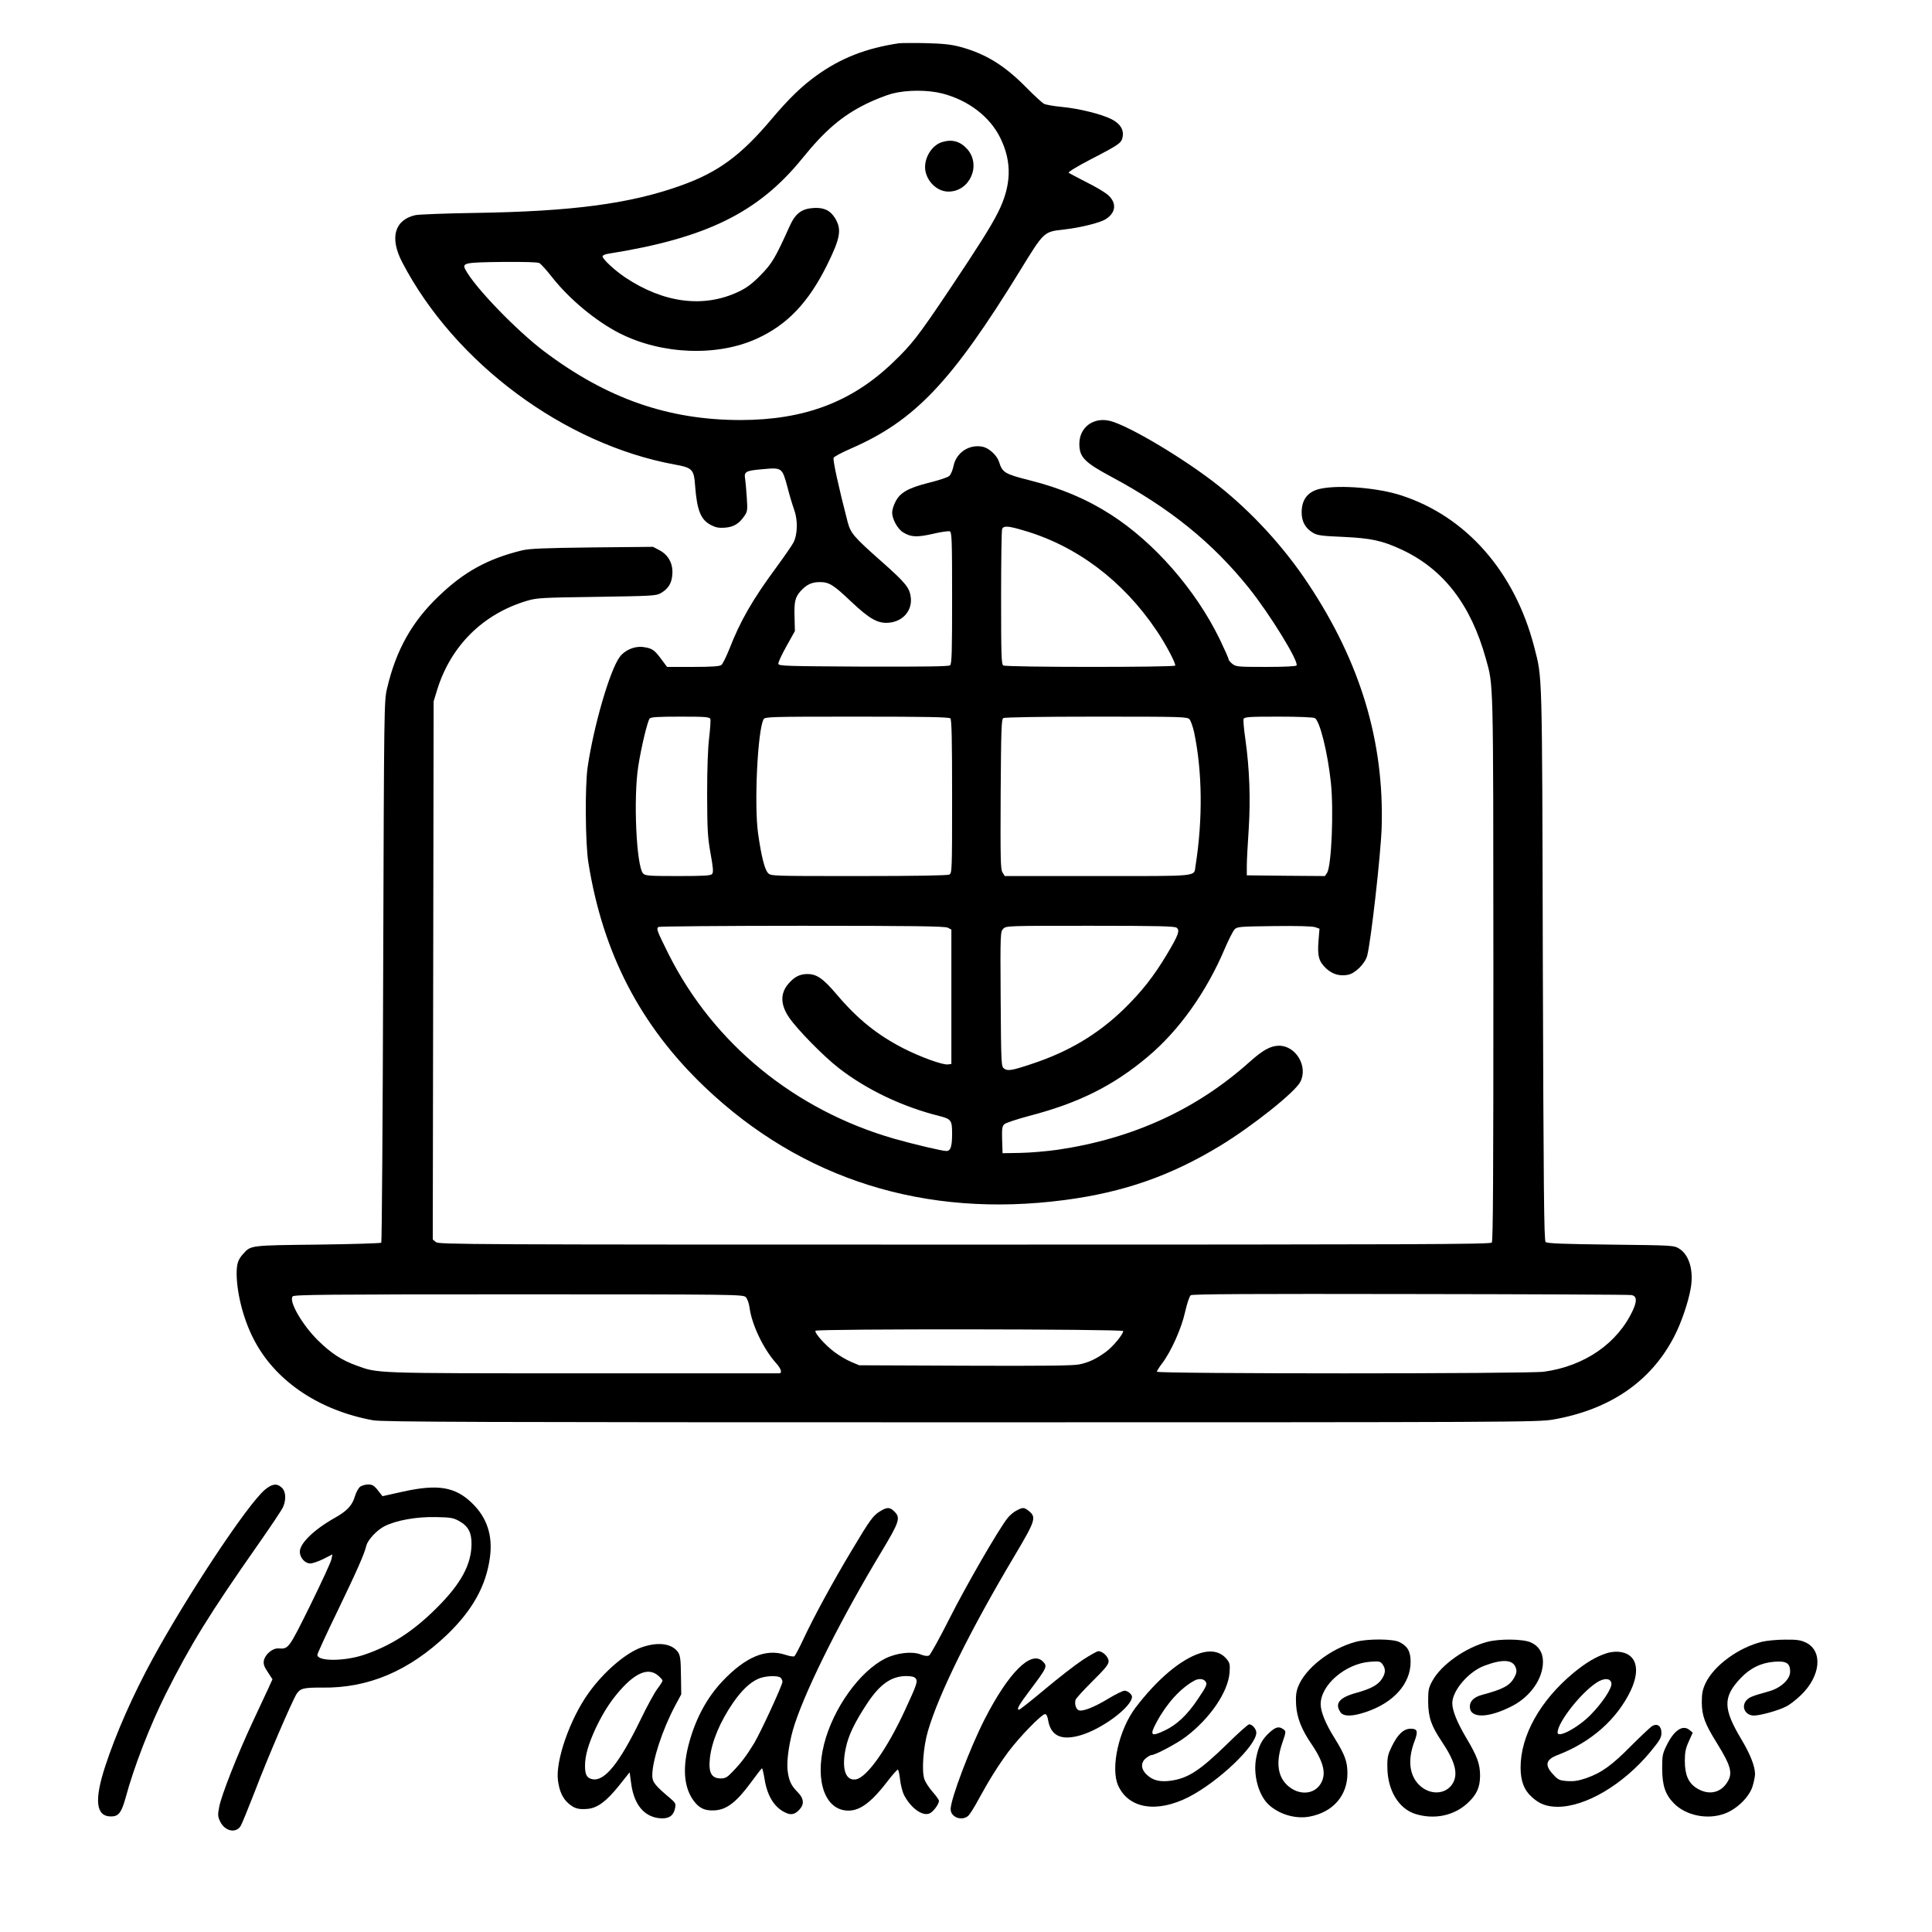
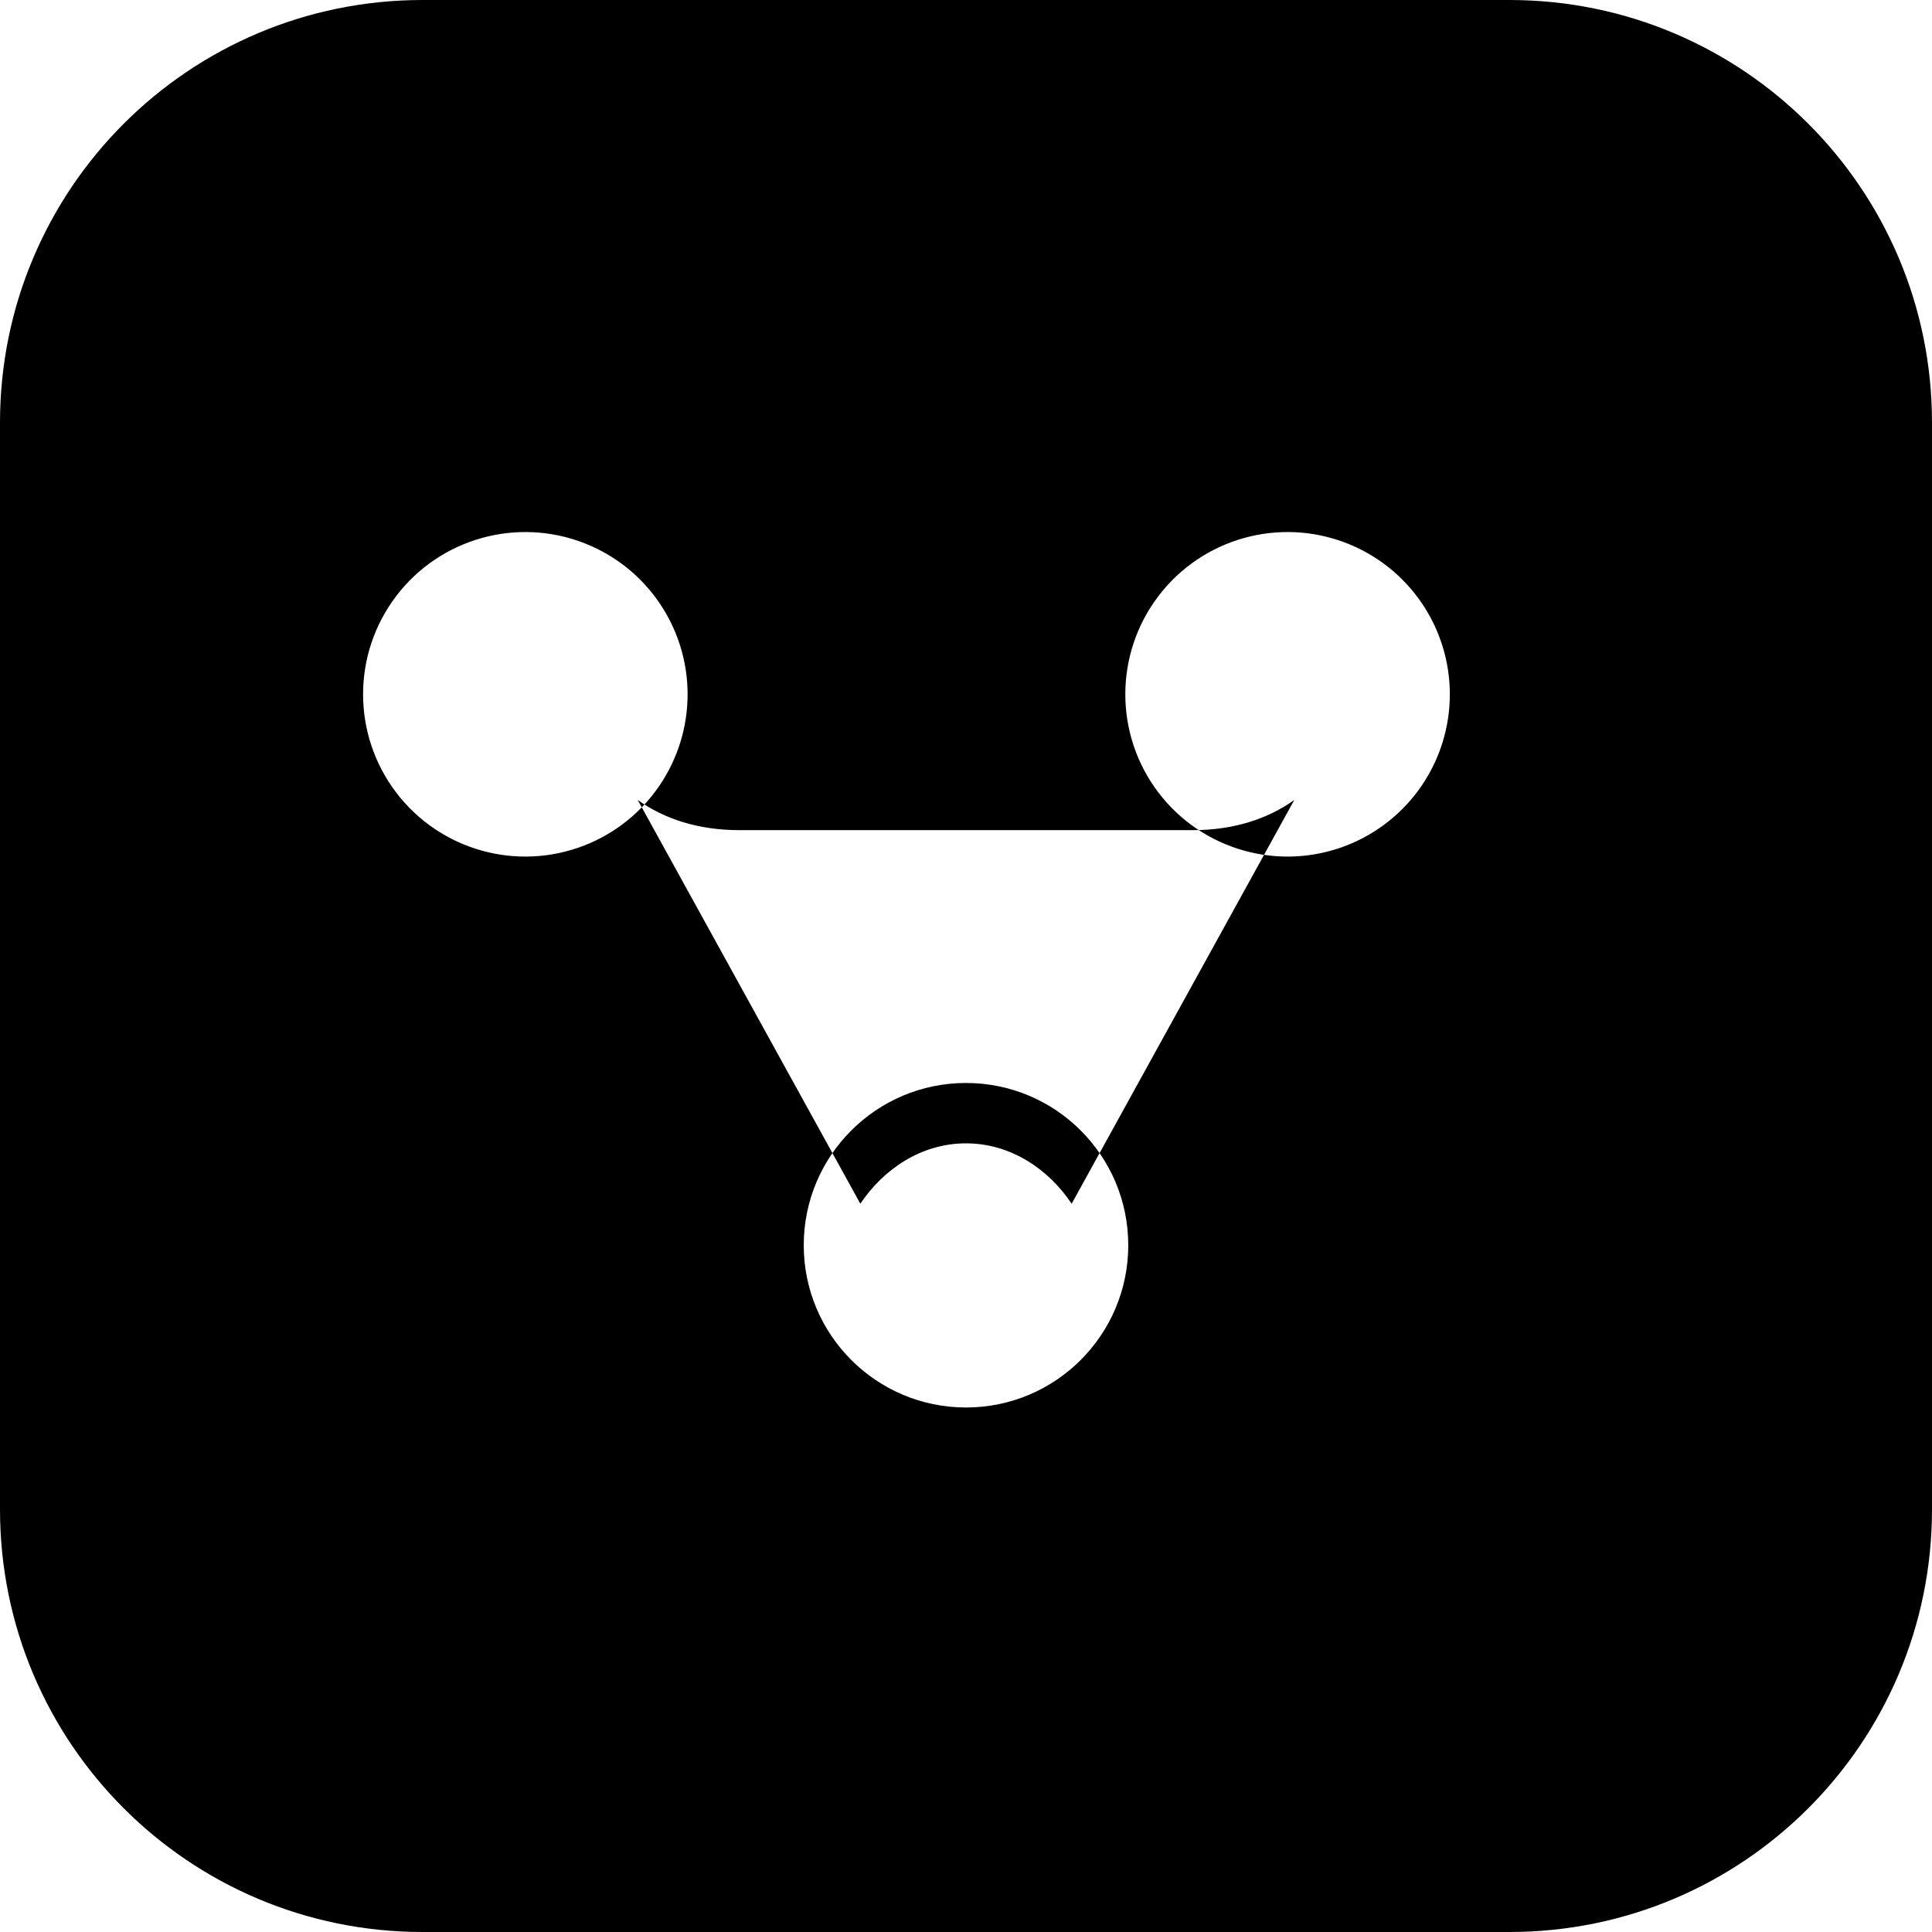
- <svg xmlns="http://www.w3.org/2000/svg" version="1.0" width="1321pt" height="1321pt" viewBox="0 0 1321 1321" preserveAspectRatio="xMidYMid meet">
-   <g transform="translate(0,1321) scale(0.1,-0.1)" fill="#000000" stroke="none">
-     <path d="M6145 12914 c-224 -34 -394 -100 -560 -219 -100 -71 -191 -159 -310 -300 -208 -247 -363 -361 -612 -451 -350 -127 -748 -180 -1423 -190 -195 -3 -375 -10 -400 -15 -143 -33 -177 -155 -90 -322 359 -689 1107 -1244 1862 -1383 123 -22 133 -33 141 -148 13 -168 39 -231 110 -267 31 -16 53 -20 94 -17 60 5 95 26 132 79 22 32 23 40 17 129 -3 52 -9 109 -11 125 -9 50 3 57 120 67 132 12 133 11 169 -122 13 -52 34 -122 46 -155 26 -71 24 -169 -5 -225 -10 -19 -61 -93 -113 -164 -165 -223 -251 -372 -326 -566 -21 -52 -45 -101 -54 -107 -11 -9 -67 -13 -194 -13 l-177 0 -41 55 c-46 62 -62 73 -123 81 -57 8 -125 -21 -159 -67 -68 -90 -179 -474 -220 -754 -19 -131 -16 -522 5 -653 99 -620 355 -1113 793 -1532 665 -635 1510 -901 2465 -775 402 53 723 165 1062 371 219 133 513 367 548 437 54 105 -30 247 -146 247 -58 -1 -109 -29 -200 -110 -362 -325 -798 -525 -1310 -601 -77 -11 -194 -21 -260 -22 l-120 -2 -3 91 c-2 78 0 93 16 108 11 9 87 34 169 56 338 88 575 206 810 404 214 179 402 443 528 741 26 61 56 119 66 130 18 19 35 20 272 23 163 2 263 -1 281 -8 l28 -10 -7 -85 c-8 -104 3 -141 55 -189 43 -38 90 -52 147 -41 49 9 117 77 131 130 26 98 93 695 99 875 18 590 -145 1132 -503 1670 -165 249 -381 485 -614 670 -228 181 -610 409 -740 442 -114 28 -210 -44 -210 -157 0 -90 34 -126 217 -224 403 -216 692 -450 942 -761 142 -177 343 -503 326 -530 -4 -6 -81 -10 -209 -10 -191 0 -205 1 -230 21 -14 11 -26 26 -26 32 0 7 -27 67 -59 134 -165 340 -449 665 -748 856 -162 104 -342 180 -549 232 -174 44 -190 53 -213 127 -14 44 -67 93 -110 103 -92 20 -182 -38 -201 -130 -6 -29 -19 -60 -29 -69 -10 -10 -72 -30 -137 -46 -143 -36 -200 -68 -231 -130 -13 -24 -23 -58 -23 -74 0 -45 37 -113 75 -136 53 -33 94 -35 204 -10 54 13 106 20 115 17 14 -6 16 -55 16 -455 0 -367 -2 -452 -14 -461 -9 -8 -173 -10 -592 -9 -528 3 -579 4 -582 19 -2 9 23 63 55 120 l58 104 -2 85 c-4 115 3 144 39 186 41 46 77 64 133 64 64 0 93 -18 212 -131 127 -120 184 -153 259 -147 96 8 160 80 152 169 -7 69 -34 102 -195 245 -197 174 -216 197 -237 274 -63 243 -103 427 -96 440 5 9 58 37 118 63 437 190 689 456 1158 1219 164 267 160 263 301 279 108 12 241 45 281 69 74 45 80 115 14 170 -20 17 -86 56 -147 86 -60 31 -114 59 -118 63 -5 5 63 46 150 91 197 102 211 112 219 154 9 50 -17 91 -76 121 -69 35 -223 73 -340 84 -54 5 -109 15 -122 21 -12 7 -68 58 -123 114 -148 150 -277 229 -451 276 -61 16 -115 22 -234 25 -85 2 -168 1 -185 -1z m297 -343 c179 -46 327 -159 398 -305 81 -165 76 -326 -17 -510 -49 -97 -133 -230 -335 -532 -208 -310 -253 -369 -384 -494 -282 -270 -605 -391 -1039 -392 -497 0 -916 147 -1345 470 -190 144 -475 439 -538 559 -24 45 -4 49 251 52 151 1 243 -1 255 -8 11 -6 49 -48 85 -94 119 -152 302 -304 466 -387 288 -145 667 -159 937 -35 208 95 352 247 479 503 92 186 101 243 55 320 -33 53 -75 74 -146 70 -83 -5 -126 -37 -166 -127 -96 -213 -119 -253 -197 -332 -59 -60 -95 -87 -152 -114 -237 -112 -510 -78 -774 98 -69 46 -155 125 -155 144 0 7 17 15 38 18 670 106 1026 281 1326 650 157 194 274 294 441 376 55 27 134 58 175 69 101 26 243 26 342 1z m554 -2987 c364 -105 681 -343 911 -684 64 -94 135 -229 128 -241 -8 -12 -1155 -12 -1175 1 -13 8 -15 70 -15 462 0 249 3 461 7 471 10 23 40 22 144 -9z m-2139 -1290 c3 -8 -1 -65 -8 -127 -9 -71 -14 -212 -14 -387 1 -241 3 -291 23 -403 18 -100 21 -131 11 -143 -9 -11 -53 -14 -234 -14 -199 0 -224 2 -238 18 -46 51 -67 514 -33 732 20 129 63 309 78 327 8 10 57 13 210 13 170 0 199 -2 205 -16z m1641 4 c9 -9 12 -141 12 -535 0 -506 -1 -523 -19 -533 -13 -6 -225 -10 -620 -10 -600 0 -600 0 -620 21 -23 25 -46 116 -68 273 -27 197 -3 702 38 778 9 17 43 18 637 18 475 0 631 -3 640 -12z m1635 -6 c9 -10 23 -50 32 -90 56 -269 60 -593 9 -915 -11 -72 34 -67 -669 -67 l-635 0 -15 24 c-14 20 -15 87 -13 535 3 442 5 513 18 521 9 6 262 10 636 10 585 0 622 -1 637 -18z m857 8 c34 -18 88 -234 110 -442 20 -192 4 -567 -26 -616 l-15 -22 -267 2 -267 3 0 65 c0 36 6 148 13 250 13 206 6 412 -23 617 -10 67 -15 129 -12 137 6 14 37 16 237 16 138 0 239 -4 250 -10z m-2510 -1433 l25 -13 0 -459 0 -460 -25 -3 c-36 -4 -187 51 -303 110 -179 92 -312 199 -454 366 -95 112 -138 142 -203 142 -51 0 -88 -19 -128 -65 -58 -66 -57 -144 4 -233 57 -83 235 -264 339 -345 191 -148 434 -264 685 -327 84 -21 90 -30 90 -121 0 -87 -10 -119 -39 -119 -29 0 -227 47 -357 84 -681 196 -1236 651 -1543 1263 -79 159 -85 174 -69 185 7 4 450 8 983 8 762 0 975 -3 995 -13z m1565 0 c24 -19 13 -49 -66 -182 -91 -152 -174 -257 -296 -376 -177 -171 -376 -290 -624 -372 -140 -47 -169 -52 -194 -33 -19 14 -20 28 -23 475 -3 451 -2 461 18 481 20 20 31 20 593 20 465 0 577 -3 592 -13z" />
-     <path d="M6443 12239 c-79 -23 -135 -127 -113 -209 20 -75 86 -130 155 -130 147 0 226 182 128 291 -48 53 -102 68 -170 48z" />
-     <path d="M9032 9869 c-87 -17 -132 -72 -132 -162 0 -64 26 -110 79 -141 30 -17 61 -21 205 -27 192 -9 266 -25 402 -88 284 -133 471 -376 573 -743 53 -191 51 -105 52 -2115 0 -1433 -2 -1868 -11 -1879 -11 -12 -489 -14 -3605 -14 -3407 0 -3594 1 -3614 17 l-22 18 3 1840 3 1840 23 75 c93 303 313 522 615 612 67 20 102 22 477 27 381 6 407 7 439 26 51 30 74 67 78 127 6 73 -26 133 -88 166 l-44 23 -415 -4 c-332 -4 -428 -8 -480 -20 -233 -57 -395 -145 -569 -312 -184 -175 -293 -370 -354 -630 -21 -89 -21 -103 -27 -1937 -3 -1015 -9 -1850 -13 -1855 -5 -4 -201 -10 -435 -13 -462 -5 -457 -5 -508 -62 -37 -40 -46 -69 -46 -140 2 -143 52 -329 128 -466 149 -273 443 -467 804 -533 63 -12 724 -14 4020 -14 3796 0 3949 1 4050 19 390 68 671 262 829 571 47 91 95 232 111 325 22 121 -10 230 -78 272 -37 23 -40 23 -469 28 -336 4 -435 8 -445 18 -11 11 -14 374 -19 1910 -5 2041 -3 1938 -59 2159 -133 514 -465 892 -910 1036 -156 51 -415 73 -548 46z m2125 -5514 c34 -8 37 -39 9 -101 -104 -228 -331 -385 -609 -423 -109 -15 -2647 -15 -2647 0 0 5 16 31 36 57 61 80 132 238 157 351 13 58 30 109 39 115 11 8 426 10 1504 8 819 -1 1499 -4 1511 -7z m-6058 -14 c11 -11 22 -41 26 -72 16 -119 96 -284 182 -380 34 -37 43 -69 21 -69 -7 0 -612 0 -1345 0 -1436 0 -1397 -1 -1545 53 -103 37 -174 84 -264 172 -108 107 -201 268 -173 301 10 12 246 14 1545 14 1491 0 1535 -1 1553 -19z m2581 -232 c0 -22 -72 -109 -118 -142 -65 -48 -118 -73 -182 -86 -40 -9 -248 -11 -780 -9 l-725 3 -55 23 c-31 13 -82 43 -114 67 -64 48 -139 132 -130 146 8 14 2104 12 2104 -2z" />
-     <path d="M1810 3023 c-120 -103 -528 -718 -769 -1160 -133 -245 -248 -505 -322 -731 -76 -233 -63 -342 40 -342 52 0 72 26 101 132 56 207 164 486 272 703 172 342 297 545 633 1025 87 124 164 239 171 257 22 51 18 106 -9 131 -34 32 -67 27 -117 -15z" />
-     <path d="M2463 3045 c-12 -9 -28 -38 -37 -68 -18 -61 -54 -99 -138 -146 -140 -79 -238 -173 -238 -231 0 -40 35 -80 71 -80 16 0 57 14 91 31 l61 31 -7 -34 c-3 -18 -69 -160 -145 -315 -148 -299 -148 -299 -218 -294 -40 2 -91 -41 -99 -84 -4 -23 2 -41 27 -78 l32 -49 -30 -66 c-17 -37 -65 -139 -106 -227 -103 -220 -214 -502 -228 -579 -11 -56 -10 -67 7 -102 32 -65 106 -81 139 -30 8 12 52 121 99 241 82 217 255 618 284 663 25 38 49 44 176 43 315 -4 592 114 851 360 176 169 269 336 295 531 20 149 -20 271 -122 370 -115 112 -234 132 -473 79 l-140 -31 -17 22 c-37 49 -49 58 -81 58 -18 0 -42 -7 -54 -15z m676 -235 c63 -35 86 -79 85 -160 -2 -139 -73 -269 -234 -430 -163 -164 -318 -264 -505 -326 -134 -44 -315 -44 -315 1 0 8 62 144 139 302 133 276 182 387 196 445 10 40 72 106 125 133 80 40 218 65 350 62 101 -2 120 -5 159 -27z" />
-     <path d="M6018 2877 c-48 -29 -68 -56 -197 -272 -125 -209 -253 -443 -327 -601 -29 -62 -57 -115 -63 -119 -6 -3 -34 1 -63 11 -132 43 -271 -15 -429 -182 -103 -110 -177 -244 -224 -409 -50 -175 -41 -312 26 -405 40 -55 79 -73 150 -68 79 6 145 57 241 187 40 55 75 100 78 100 3 1 11 -33 18 -75 19 -120 73 -202 155 -233 32 -13 61 -2 89 33 28 34 22 72 -17 111 -47 48 -61 79 -70 151 -8 72 14 212 50 319 87 261 321 725 587 1167 129 214 137 240 93 283 -30 31 -50 31 -97 2z m-680 -1139 c7 -7 12 -19 12 -27 0 -23 -149 -346 -194 -421 -50 -82 -88 -133 -145 -192 -38 -40 -51 -48 -82 -48 -65 0 -86 40 -75 140 13 114 70 249 158 377 59 85 114 138 172 164 46 21 136 25 154 7z" />
-     <path d="M6951 2882 c-19 -9 -47 -33 -62 -52 -60 -75 -285 -464 -399 -691 -66 -131 -128 -242 -137 -248 -12 -6 -30 -4 -56 6 -58 24 -164 12 -242 -26 -176 -87 -358 -341 -420 -585 -65 -256 8 -456 166 -456 84 0 162 61 281 218 27 34 52 62 57 62 4 0 11 -30 15 -66 4 -37 16 -84 26 -105 46 -90 125 -148 174 -129 25 9 66 63 66 87 0 7 -20 35 -44 62 -24 27 -49 66 -56 87 -19 58 -7 221 25 329 75 256 292 694 593 1199 143 241 150 262 95 306 -31 24 -39 25 -82 2z m-691 -1147 c17 -20 10 -41 -73 -220 -121 -262 -258 -456 -333 -471 -74 -14 -102 74 -70 218 19 87 61 173 146 302 87 131 164 185 266 186 35 0 56 -5 64 -15z" />
-     <path d="M9270 1984 c-173 -46 -347 -182 -395 -309 -13 -34 -16 -64 -13 -122 6 -89 37 -169 108 -272 84 -125 101 -206 57 -272 -46 -69 -143 -75 -218 -12 -73 62 -87 161 -42 294 27 79 27 81 8 95 -30 22 -52 17 -96 -23 -49 -45 -73 -89 -89 -168 -24 -114 13 -256 83 -323 71 -67 184 -101 281 -83 160 30 259 143 259 296 0 80 -17 127 -90 244 -60 96 -92 176 -93 227 -1 133 170 280 340 292 62 4 68 3 84 -19 21 -31 20 -57 -3 -95 -27 -44 -76 -71 -178 -99 -116 -32 -149 -73 -107 -133 21 -30 81 -29 173 2 191 64 306 194 306 343 0 71 -20 107 -76 135 -43 23 -218 24 -299 2z" />
-     <path d="M10170 1984 c-149 -39 -315 -156 -375 -265 -27 -49 -30 -62 -30 -144 1 -107 21 -165 92 -271 90 -134 113 -216 80 -281 -45 -86 -163 -92 -238 -13 -64 67 -74 173 -27 295 25 67 20 85 -26 85 -48 0 -88 -37 -128 -118 -28 -57 -33 -76 -32 -142 0 -161 78 -289 195 -324 127 -38 258 -11 350 72 65 59 88 108 89 189 0 81 -19 133 -92 256 -65 109 -98 191 -98 242 0 85 111 215 218 255 126 48 197 43 216 -13 8 -23 6 -36 -9 -65 -31 -57 -74 -81 -223 -121 -54 -15 -82 -42 -82 -80 0 -83 128 -80 293 6 123 65 207 186 207 301 0 62 -29 108 -83 132 -52 24 -213 26 -297 4z" />
-     <path d="M12050 1985 c-164 -40 -332 -164 -389 -285 -20 -44 -25 -69 -25 -130 1 -93 21 -146 103 -278 99 -160 111 -209 68 -273 -48 -72 -131 -85 -210 -33 -53 35 -77 90 -77 183 0 59 5 86 27 134 l27 60 -23 19 c-45 36 -102 -1 -151 -97 -33 -66 -35 -75 -35 -170 1 -113 21 -174 78 -233 82 -86 232 -117 351 -72 85 32 169 116 190 189 9 30 16 66 16 81 0 53 -33 137 -95 240 -124 208 -125 287 -4 415 66 70 141 106 232 113 82 6 107 -10 107 -68 0 -53 -65 -113 -147 -135 -119 -33 -137 -41 -156 -66 -32 -44 -1 -99 56 -99 43 0 169 35 220 62 23 11 67 45 99 76 137 130 154 303 36 361 -37 17 -61 21 -144 20 -54 0 -124 -7 -154 -14z" />
-     <path d="M4389 1947 c-109 -37 -261 -168 -364 -312 -128 -178 -228 -465 -210 -599 10 -74 32 -122 71 -156 41 -36 70 -44 134 -38 67 7 128 53 215 162 l70 88 11 -79 c20 -149 96 -234 211 -236 52 0 79 21 89 71 6 29 2 36 -32 65 -107 90 -124 112 -124 158 0 102 70 314 155 474 l43 80 -2 130 c-1 106 -5 135 -19 157 -41 60 -135 74 -248 35z m110 -193 c17 -14 31 -30 31 -35 0 -6 -16 -31 -35 -56 -19 -25 -71 -119 -114 -209 -147 -302 -248 -427 -332 -409 -37 8 -49 31 -49 92 0 69 23 148 73 256 55 116 112 203 191 286 96 100 175 126 235 75z" />
-     <path d="M7404 1861 c-49 -32 -165 -122 -258 -200 -93 -78 -173 -141 -178 -141 -20 0 -3 30 75 134 118 157 120 163 87 196 -79 79 -234 -75 -399 -398 -100 -197 -231 -543 -231 -612 0 -56 77 -84 121 -45 11 11 41 58 66 105 76 139 132 229 206 330 75 101 229 260 253 260 8 0 16 -15 20 -39 18 -111 91 -145 225 -105 148 44 349 195 349 263 0 16 -30 41 -51 41 -11 0 -60 -24 -110 -54 -97 -59 -176 -90 -203 -80 -19 7 -30 44 -22 71 3 11 56 68 116 128 87 86 110 114 110 136 0 30 -40 69 -70 69 -9 0 -57 -27 -106 -59z" />
-     <path d="M8205 1906 c-132 -42 -293 -178 -440 -371 -115 -151 -174 -415 -119 -535 72 -157 264 -188 482 -77 202 104 462 350 462 440 0 25 -28 57 -49 57 -8 0 -77 -62 -155 -139 -183 -178 -264 -231 -384 -247 -71 -9 -117 2 -157 38 -45 39 -48 86 -9 117 15 12 32 21 38 21 25 0 174 79 233 124 166 125 290 307 300 439 4 54 2 66 -18 91 -41 52 -105 67 -184 42z m33 -188 c20 -20 15 -33 -48 -126 -72 -108 -143 -175 -228 -215 -93 -44 -103 -33 -53 59 69 128 162 230 256 282 26 15 58 15 73 0z" />
-     <path d="M10985 1906 c-74 -24 -142 -65 -226 -134 -228 -189 -362 -429 -362 -647 0 -94 24 -156 81 -206 51 -45 98 -62 172 -63 191 0 447 151 632 373 67 81 78 100 78 132 0 47 -27 67 -62 48 -12 -7 -76 -67 -143 -134 -133 -135 -204 -186 -309 -223 -53 -18 -84 -23 -129 -20 -55 4 -63 8 -98 46 -59 63 -50 101 31 132 229 87 408 246 501 443 69 148 36 253 -84 263 -23 2 -60 -2 -82 -10z m33 -207 c4 -33 -63 -134 -143 -215 -87 -88 -225 -161 -225 -120 0 68 155 267 265 340 52 35 99 33 103 -5z" />
-   </g>
+ <svg xmlns="http://www.w3.org/2000/svg" viewBox="0 0 512 512">
+   <path d="M112 0h288c61.9 0 112 50.1 112 112v288c0 61.9-50.1 112-112 112H112C50.1 512 0 461.9 0 400V112C0 50.1 50.1 0 112 0Zm43 144a43 43 0 1 0 0 80 43 43 0 0 0 0-80Zm202 0a43 43 0 1 0 0 80 43 43 0 0 0 0-80ZM256 287a43 43 0 1 0 0 86 43 43 0 0 0 0-86Zm-87-75 59 107c6-9 16-16 28-16s22 7 28 16l59-107c-7 5-16 8-27 8H196c-11 0-20-3-27-8Z" />
</svg>
